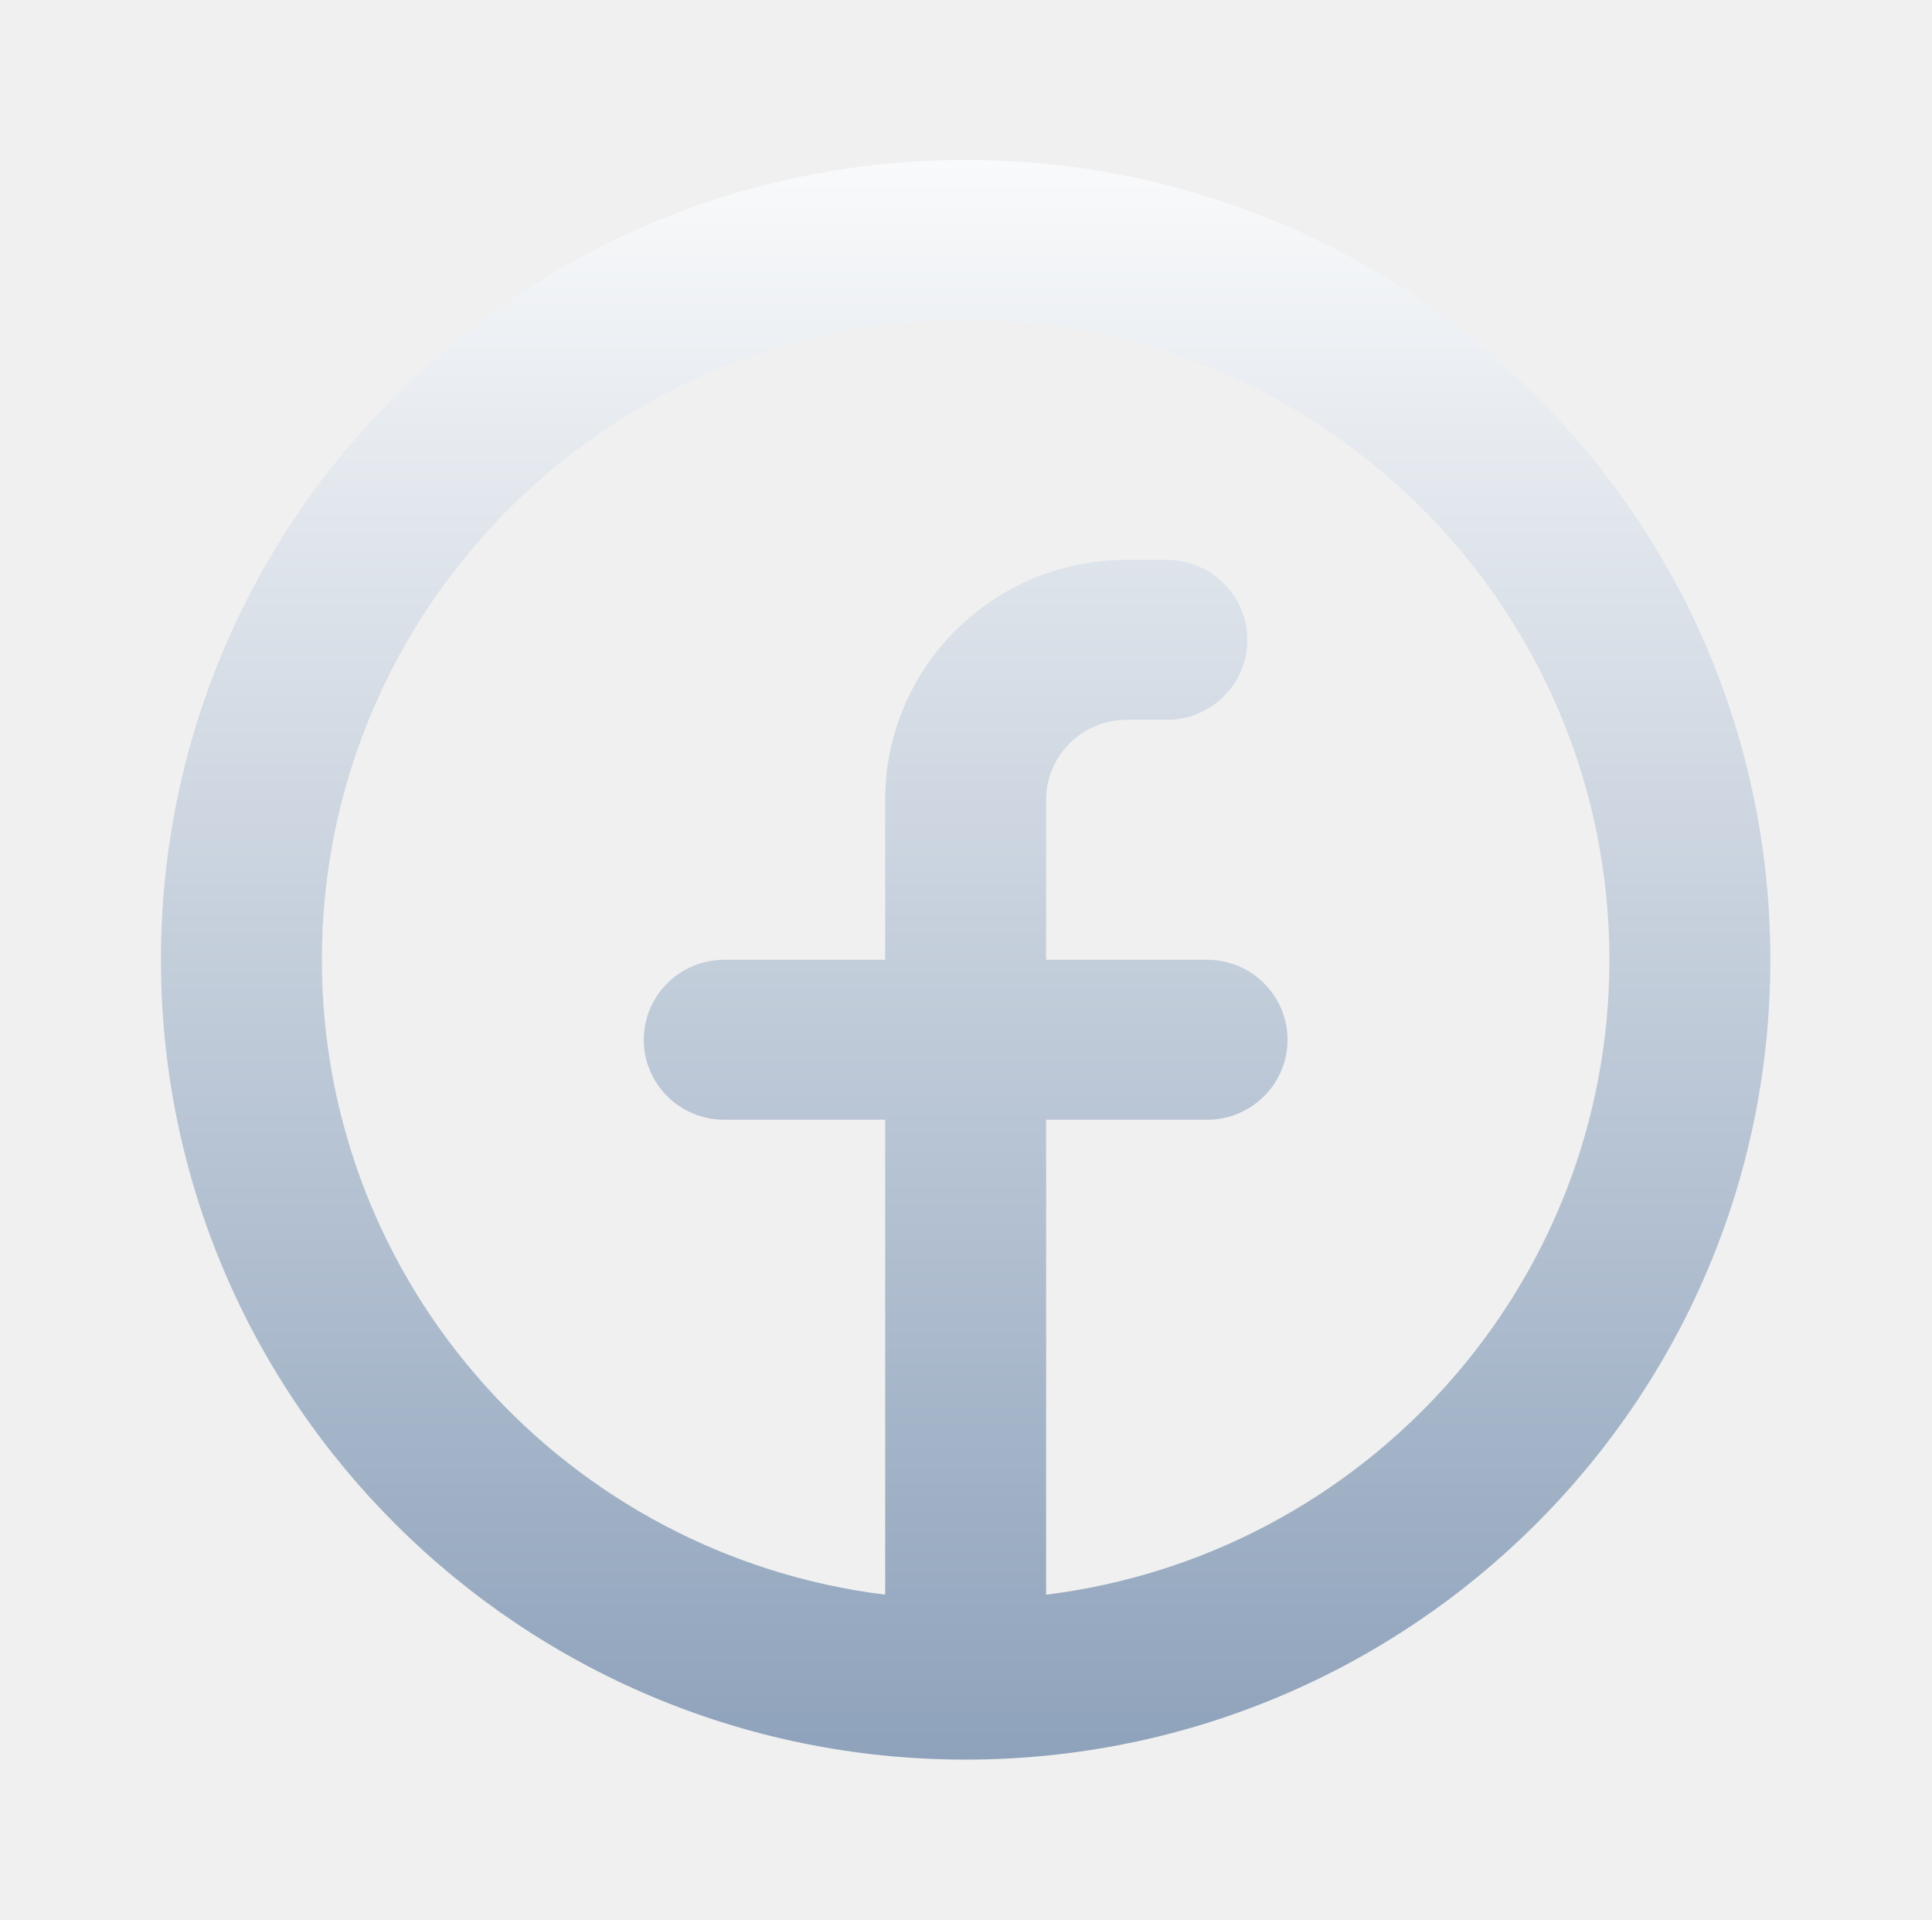
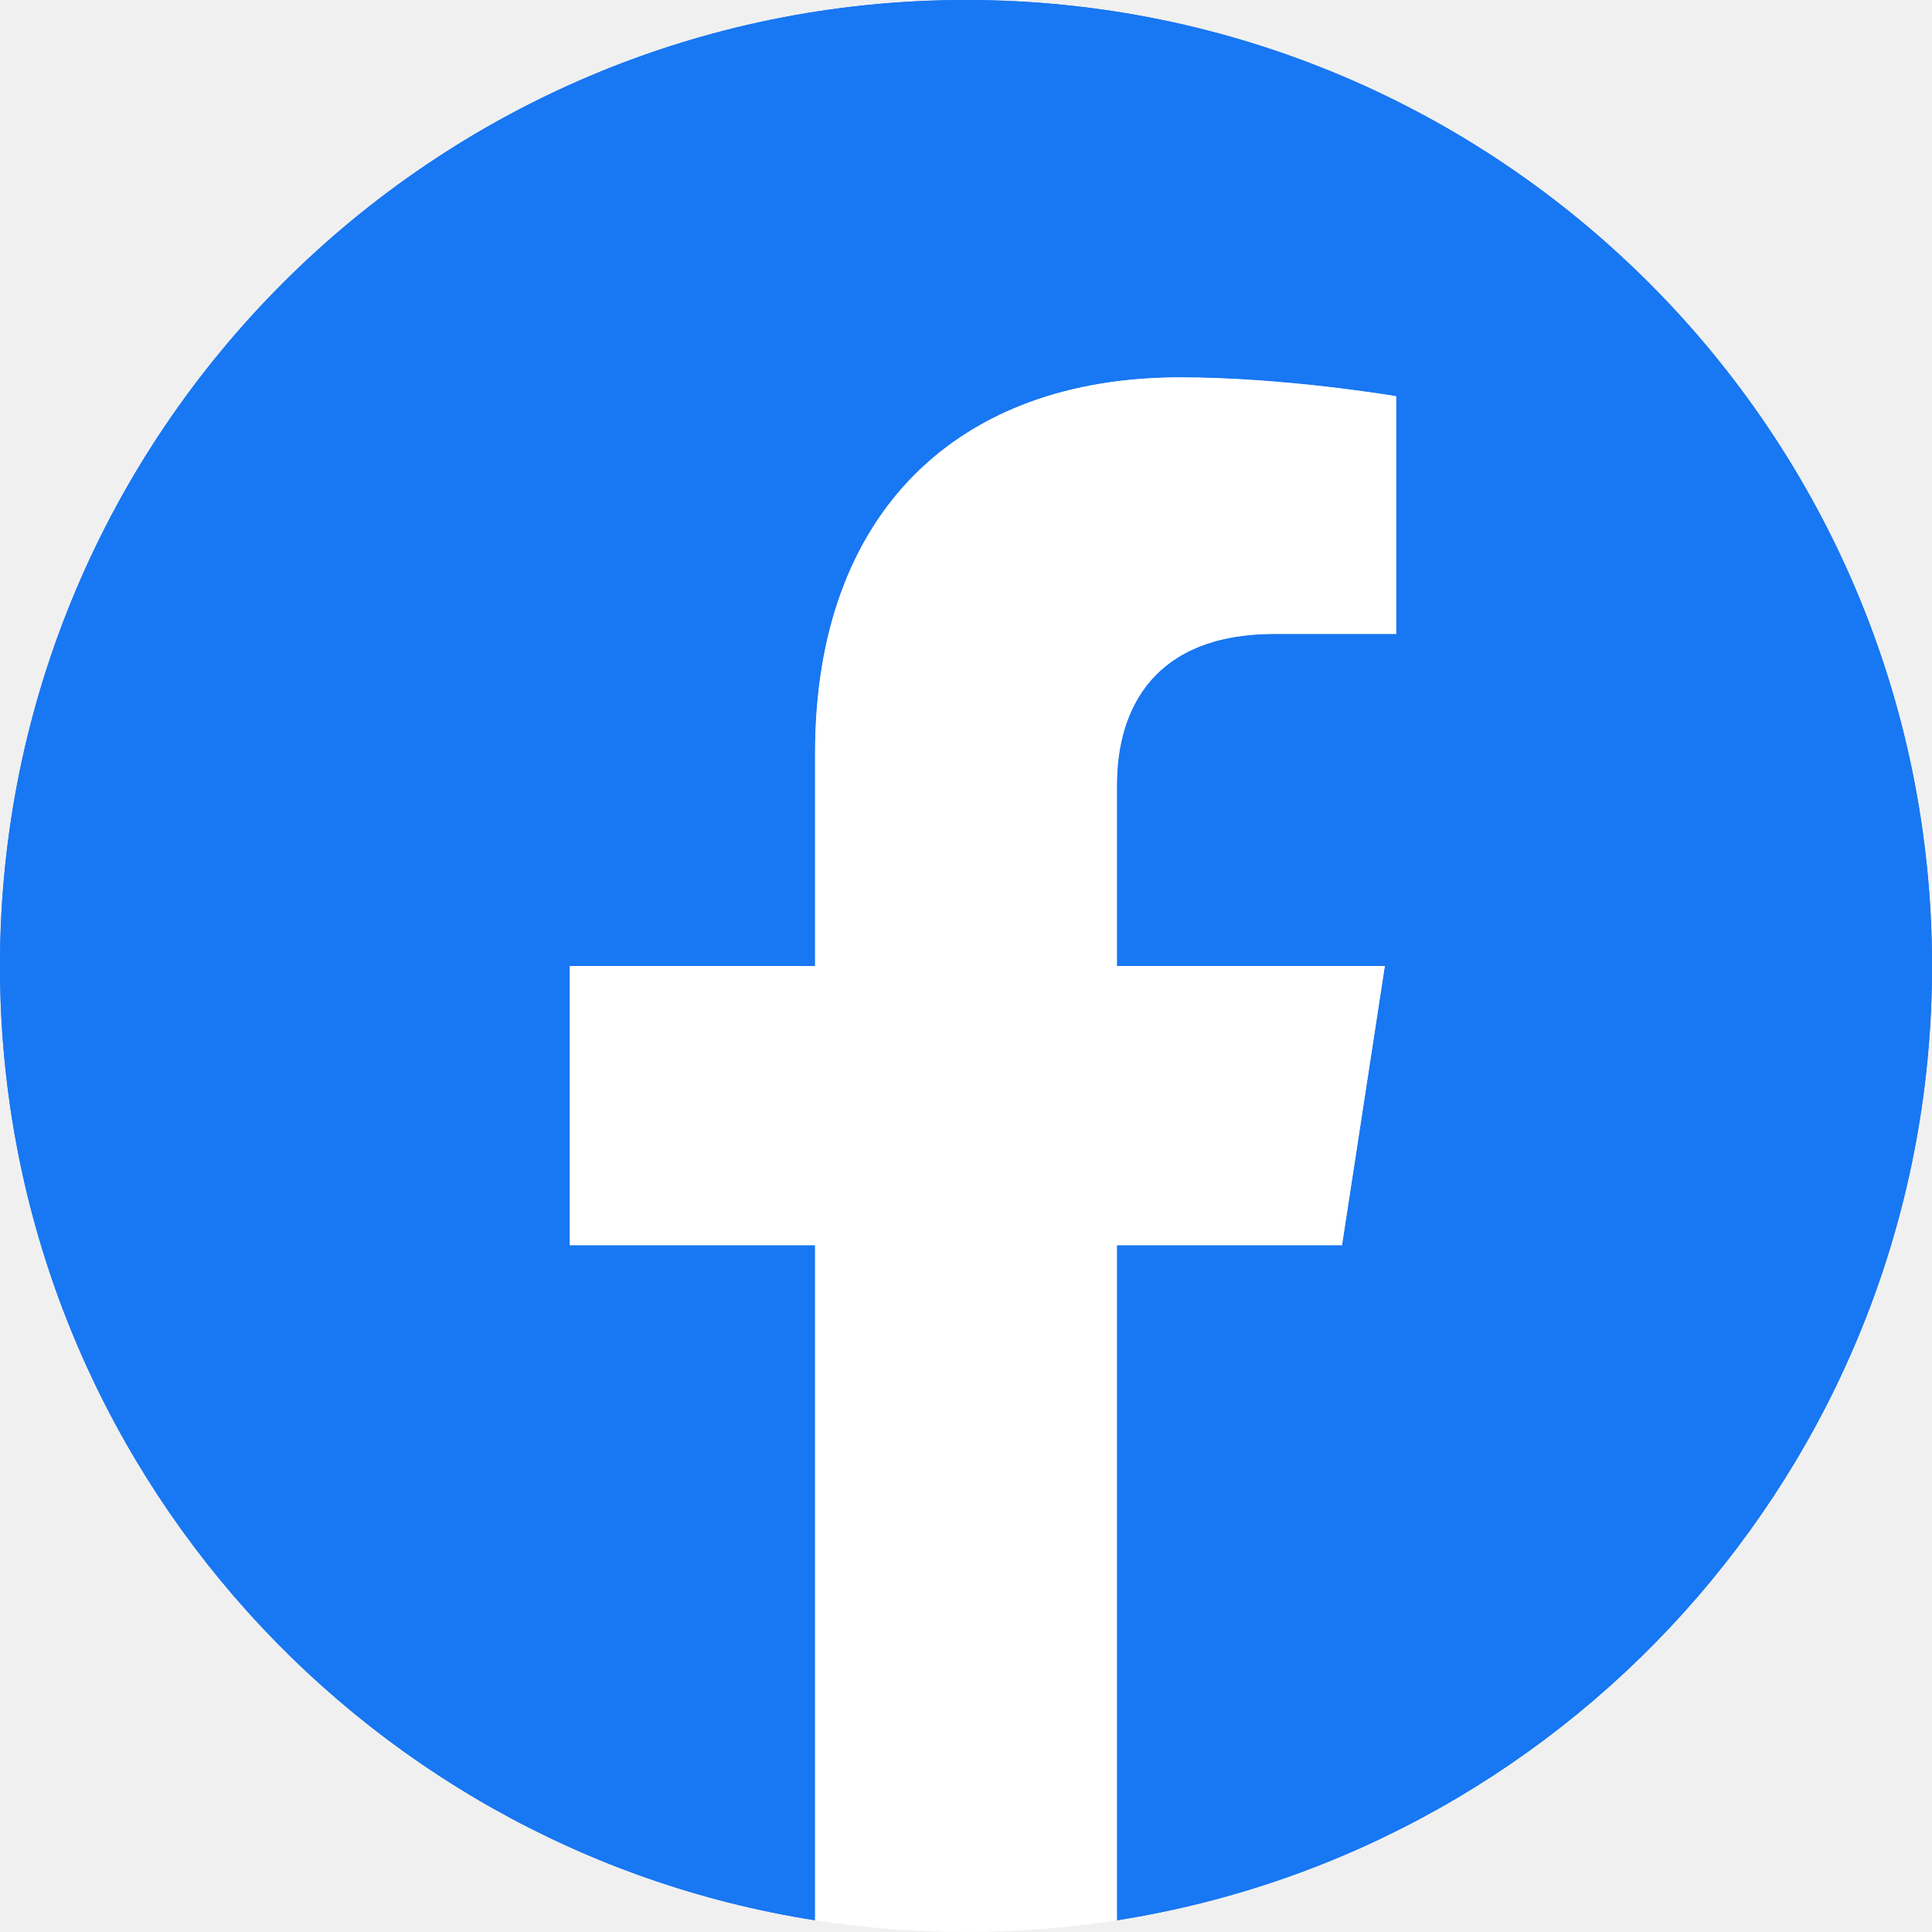
- <svg xmlns="http://www.w3.org/2000/svg" width="302" height="300" viewBox="0 0 302 300" fill="none">
-   <path fill-rule="evenodd" clip-rule="evenodd" d="M50.315 150C50.315 94.772 95.368 50 150.944 50C206.52 50 251.573 94.772 251.573 150C251.573 200.995 213.162 243.075 163.523 249.226V175H188.68C195.627 175 201.259 169.404 201.259 162.5C201.259 155.596 195.627 150 188.68 150H163.523V125C163.523 118.096 169.154 112.5 176.102 112.5H182.391C189.338 112.5 194.97 106.904 194.97 100C194.97 93.097 189.338 87.5 182.391 87.5H176.102C155.26 87.5 138.366 104.289 138.366 125V150H113.209C106.262 150 100.63 155.596 100.63 162.5C100.63 169.404 106.262 175 113.209 175H138.366V249.226C88.727 243.075 50.315 200.995 50.315 150ZM150.944 275C220.414 275 276.731 219.035 276.731 150C276.731 80.964 220.414 25 150.944 25C81.475 25 25.158 80.964 25.158 150C25.158 219.035 81.475 275 150.944 275Z" fill="url(#paint0_linear_124_529)" />
+ <svg xmlns="http://www.w3.org/2000/svg" width="300" height="300" viewBox="0 0 300 300" fill="none">
+   <g clip-path="url(#clip0_148_302)">
+     <path d="M300 150C300 67.158 232.842 0 150 0C67.158 0 0 67.158 0 150C0 224.869 54.853 286.925 126.562 298.178V193.359H88.477V150H126.562V116.953C126.562 79.359 148.957 58.594 183.22 58.594C199.631 58.594 216.797 61.523 216.797 61.523V98.438H197.883C179.249 98.438 173.438 110 173.438 121.863V150H215.039L208.389 193.359H173.438V298.178C245.147 286.925 300 224.87 300 150Z" fill="#1877F2" />
+     <path d="M300 150C300 67.158 232.842 0 150 0C67.158 0 0 67.158 0 150C0 224.869 54.853 286.925 126.562 298.178V193.359H88.477V150H126.562V116.953C126.562 79.359 148.957 58.594 183.22 58.594C199.631 58.594 216.797 61.523 216.797 61.523V98.438H197.883C179.249 98.438 173.438 110 173.438 121.863V150H215.039L208.389 193.359H173.438V298.178C245.147 286.925 300 224.87 300 150Z" fill="#1877F2" />
+     <path d="M208.389 193.359L215.039 150H173.438V121.863C173.438 109.999 179.249 98.438 197.883 98.438H216.797V61.523C216.797 61.523 199.631 58.594 183.219 58.594C148.957 58.594 126.562 79.359 126.562 116.953V150H88.477V193.359H126.562V298.178C134.316 299.393 142.152 300.002 150 300C157.848 300.002 165.684 299.393 173.438 298.178V193.359H208.389Z" fill="white" />
+   </g>
  <defs>
-     <linearGradient id="paint0_linear_124_529" x1="150.944" y1="25" x2="150.944" y2="275" gradientUnits="userSpaceOnUse">
-       <stop stop-color="#F9FAFB" />
-       <stop offset="1" stop-color="#8EA2BB" />
-     </linearGradient>
+     <clipPath id="clip0_148_302">
+       <rect width="300" height="300" fill="white" />
+     </clipPath>
  </defs>
</svg>
